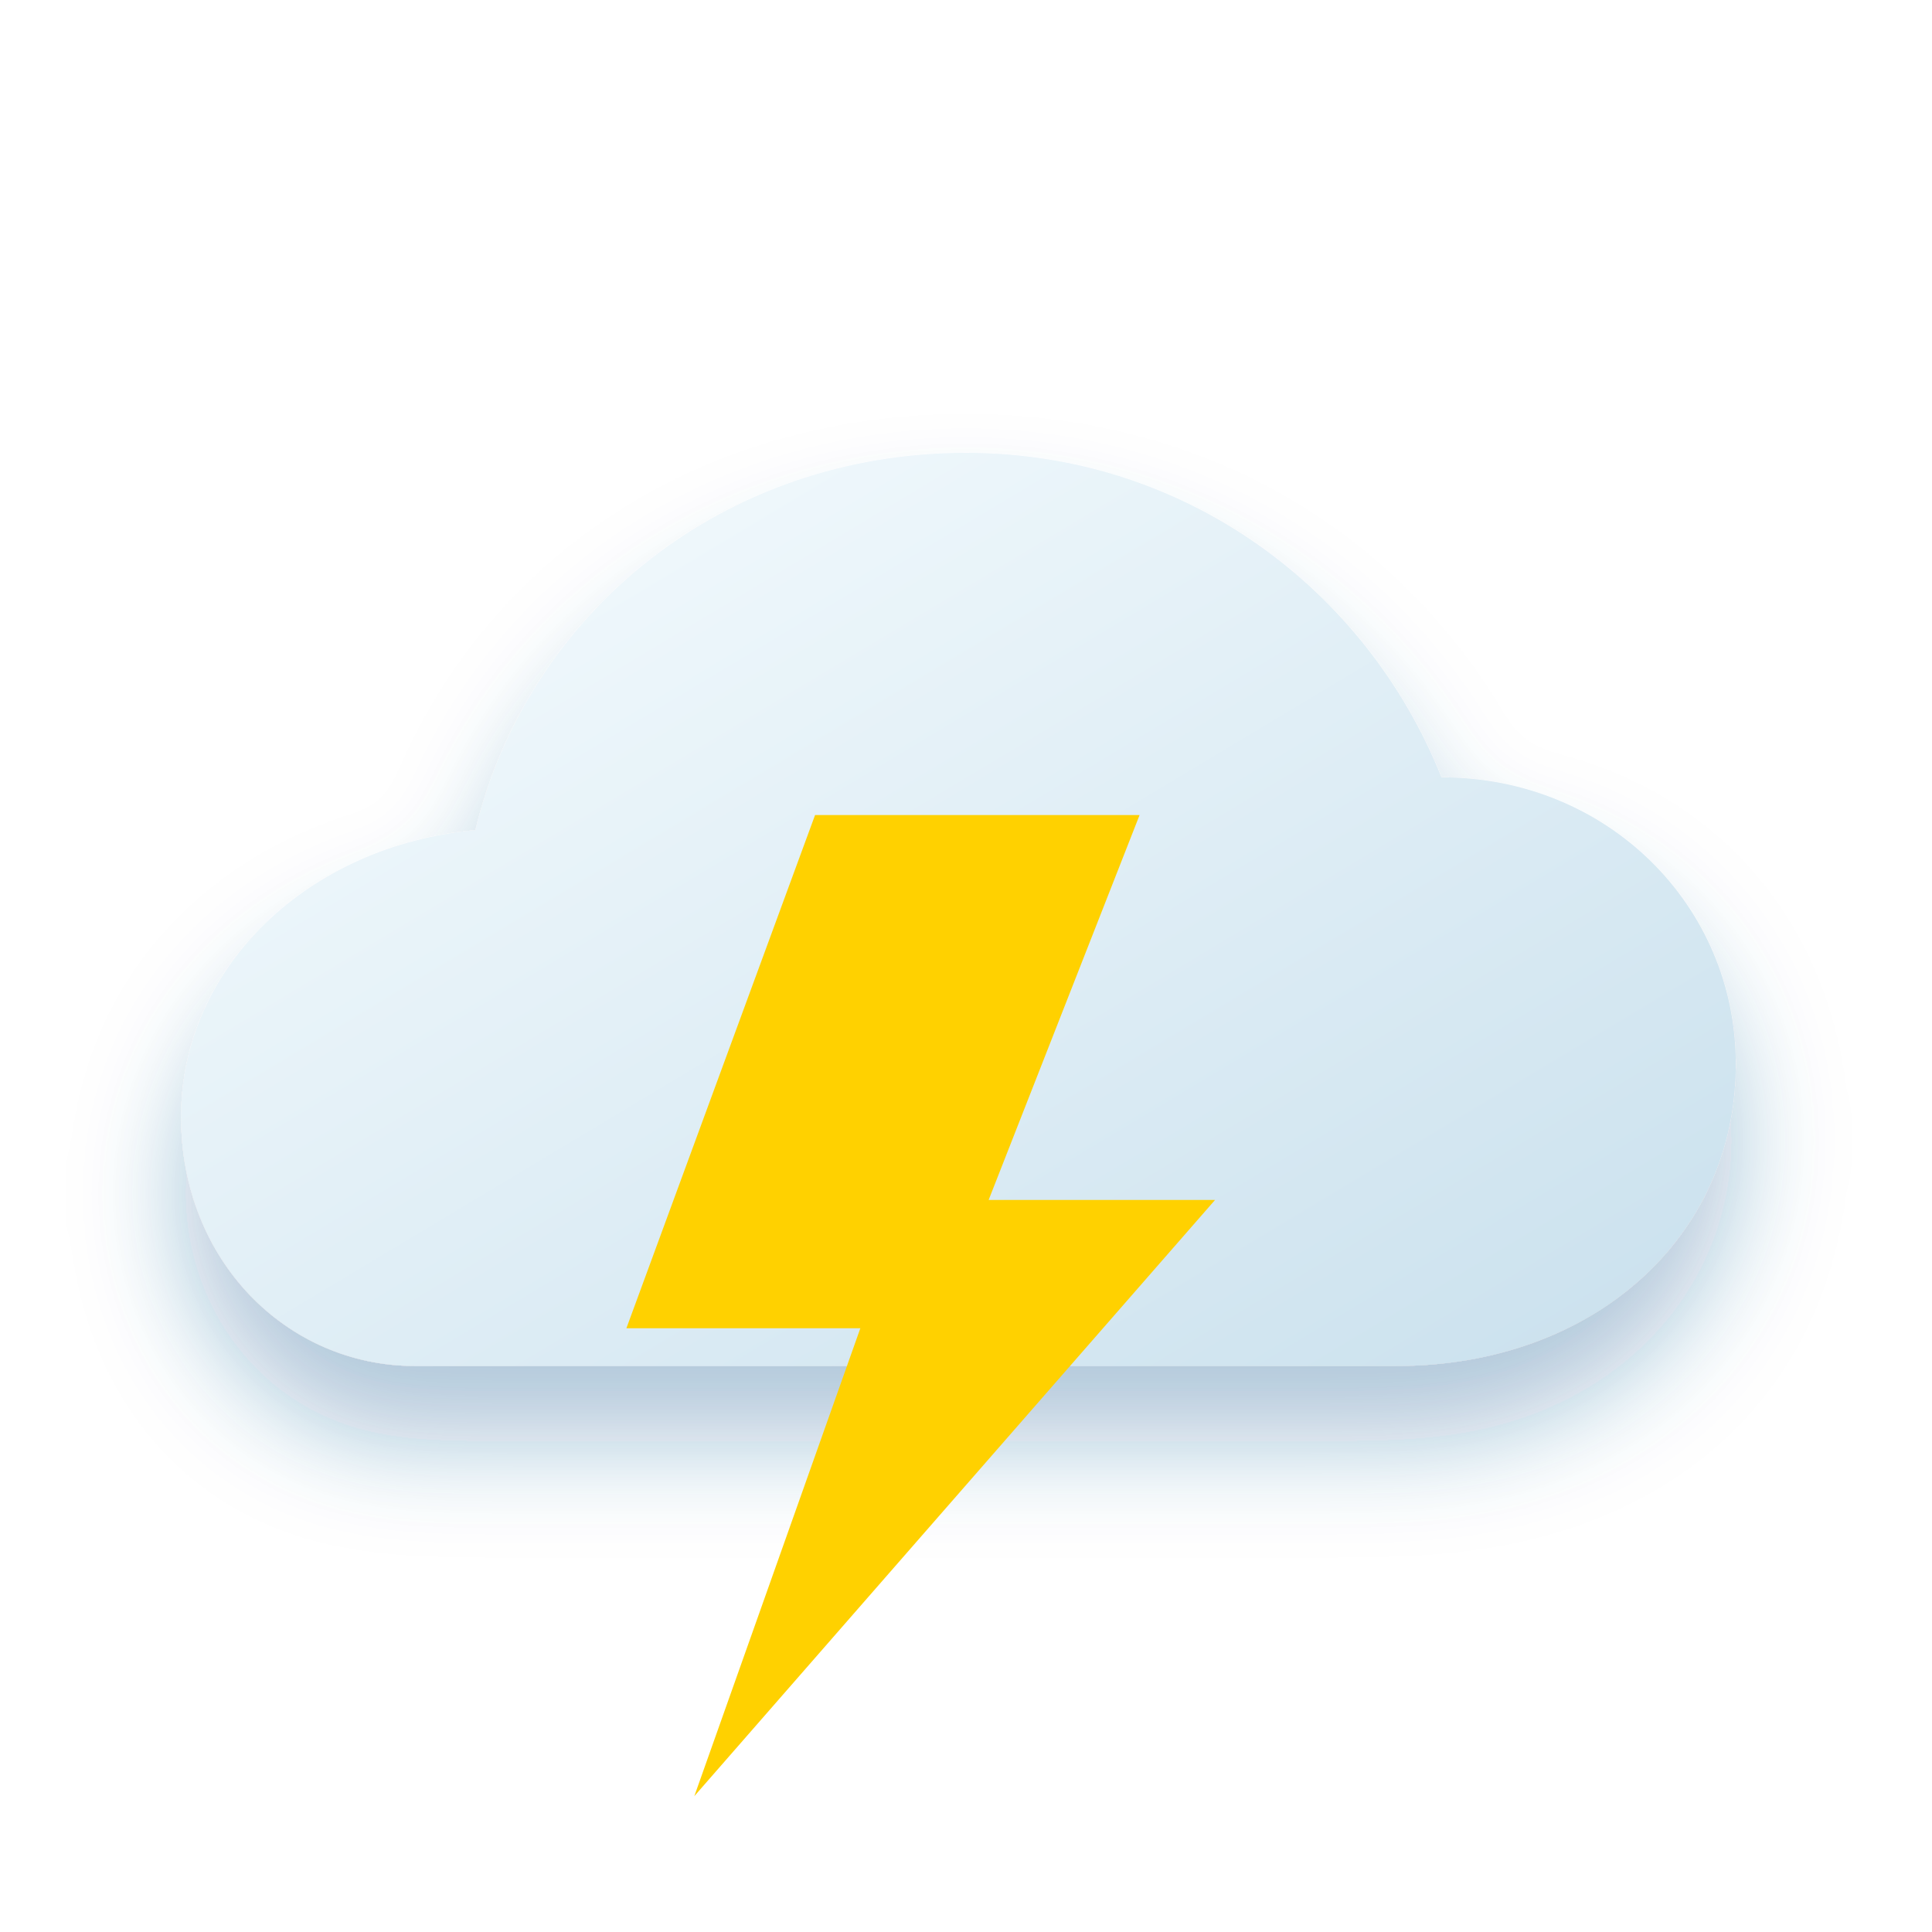
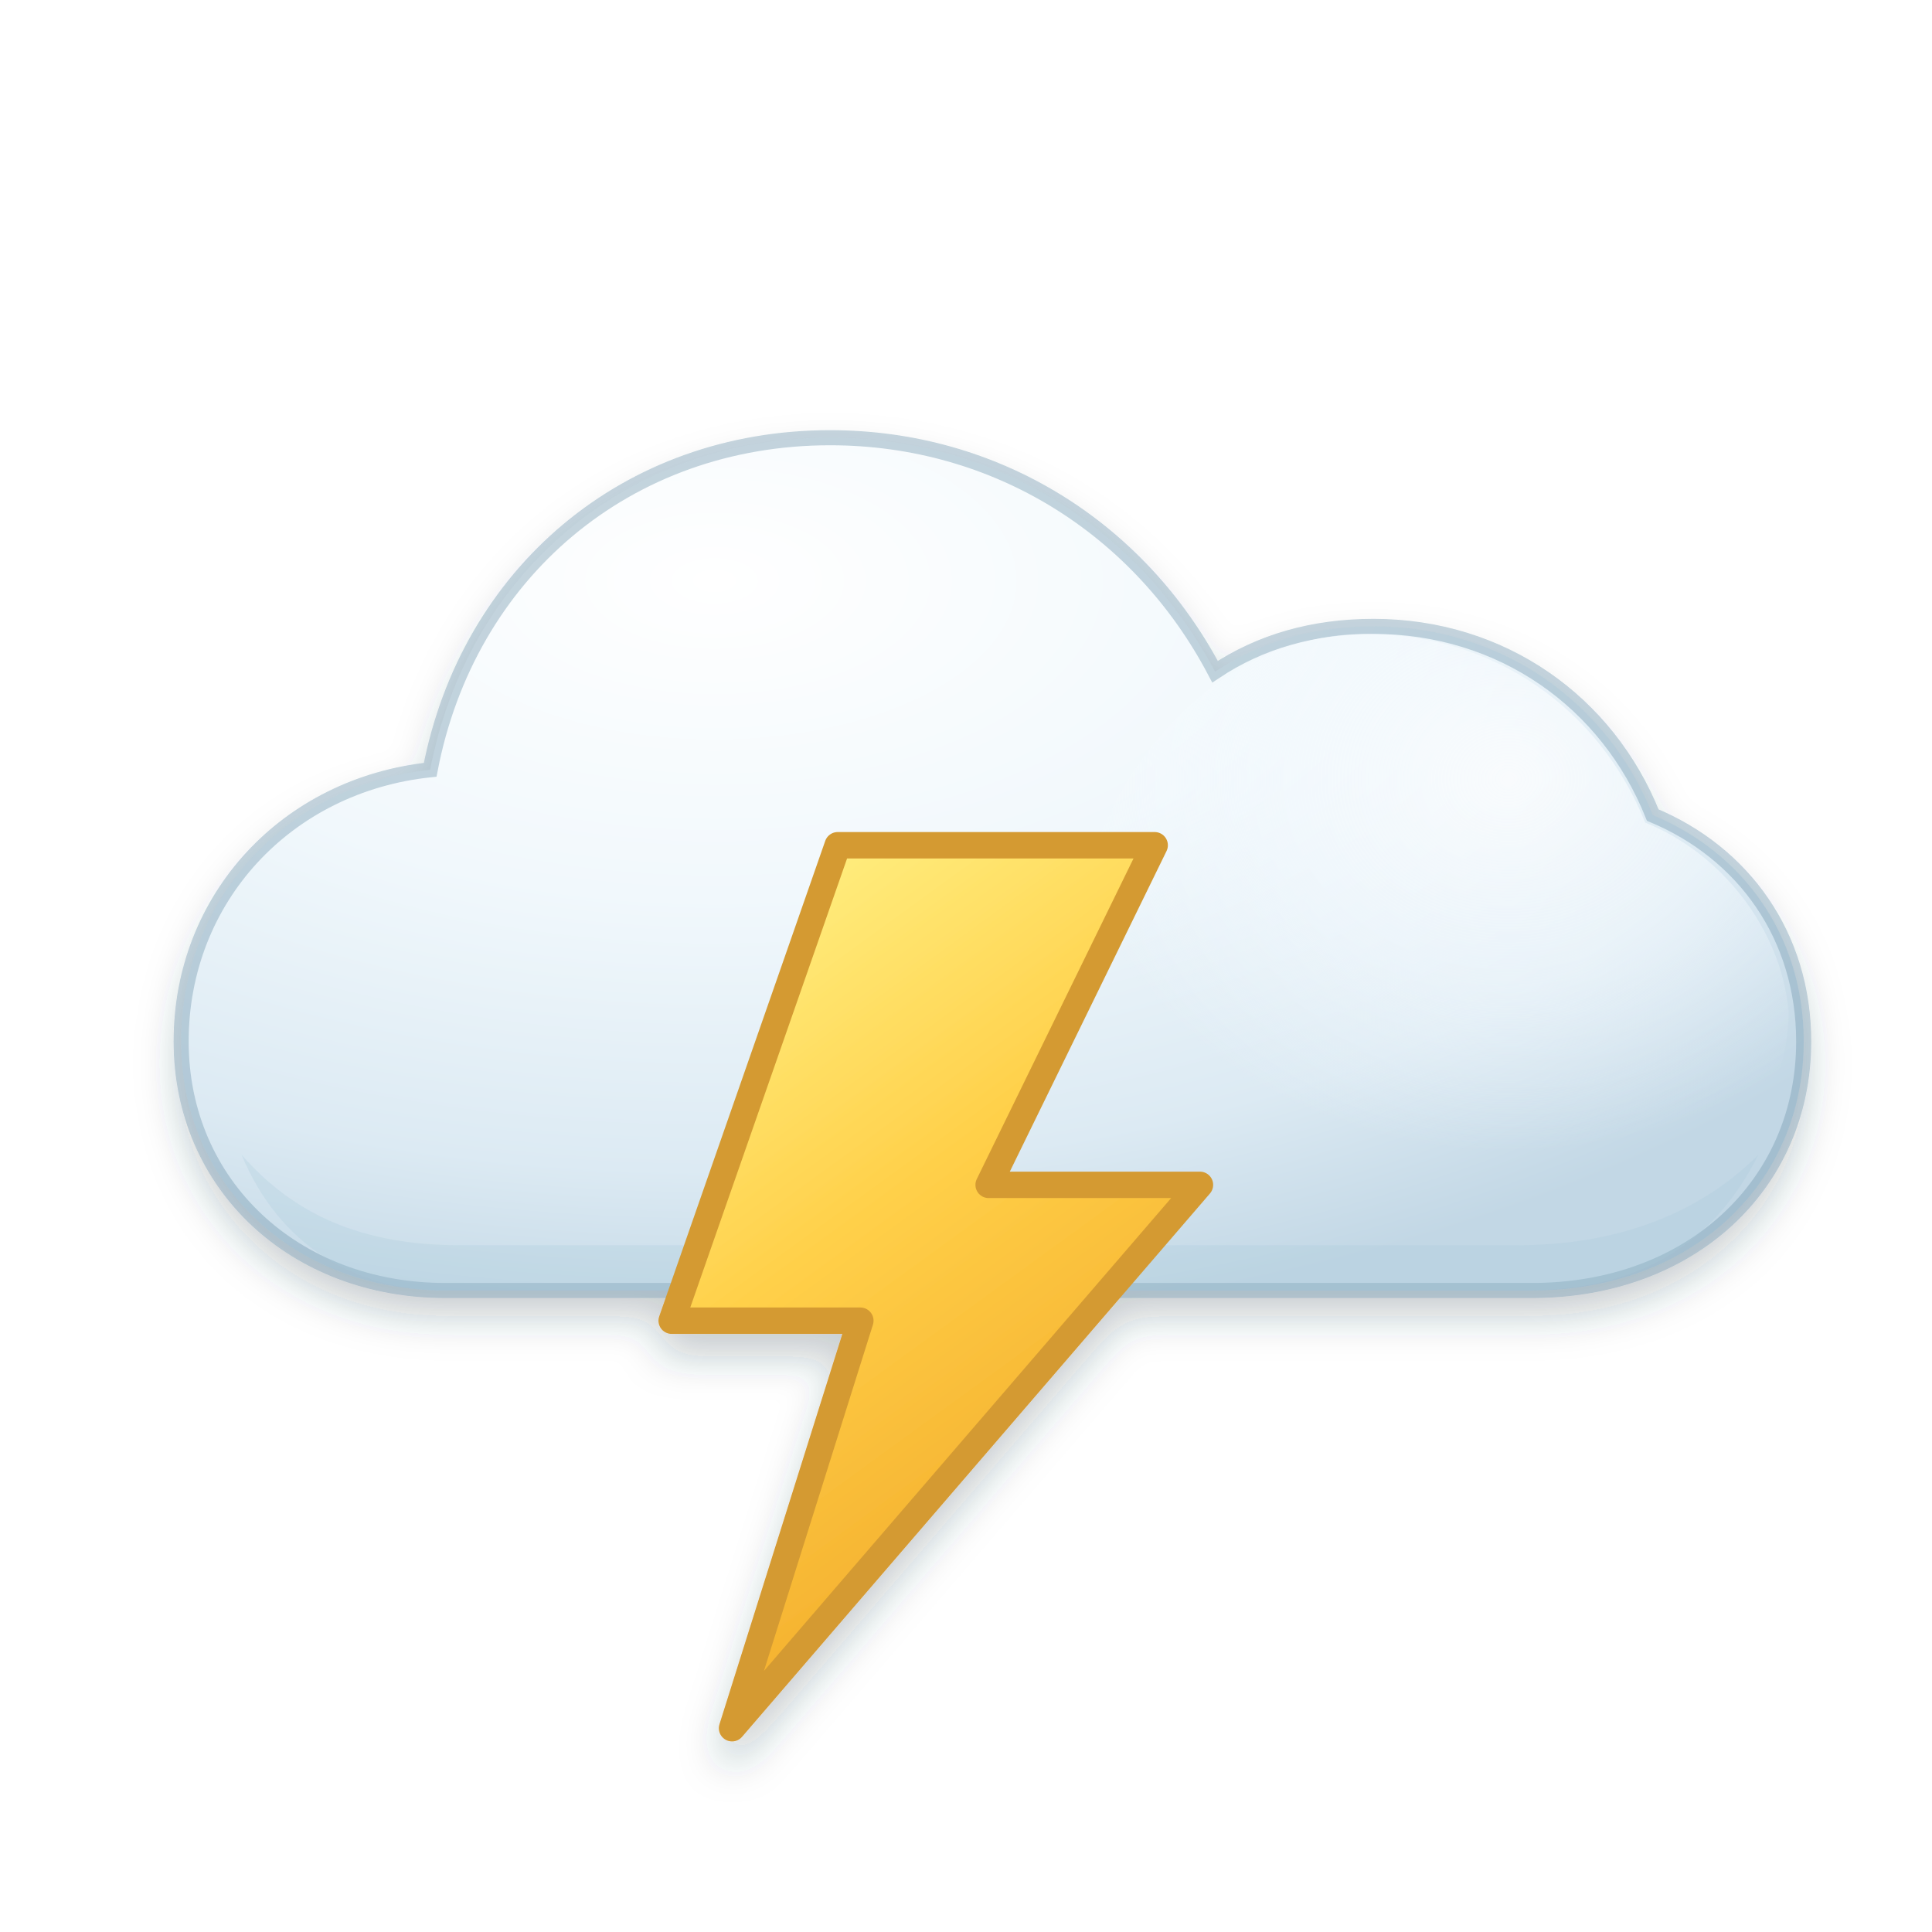
<svg xmlns="http://www.w3.org/2000/svg" viewBox="0 0 256 256" role="img" aria-label="thunder weather icon">
  <defs>
-     <filter id="shadow" x="-30%" y="-30%" width="160%" height="170%">
-       <feDropShadow dx="0" dy="10" stdDeviation="7" flood-color="#176097" flood-opacity=".34" />
+     <filter id="shadow" filterUnits="userSpaceOnUse" x="0" y="0" width="256" height="256">
+       <feDropShadow dx="0" dy="3" stdDeviation="2.6" flood-color="#173949" flood-opacity=".25" />
    </filter>
-     <linearGradient id="sun" x1="0" x2="1" y1="0" y2="1">
-       <stop offset="0" stop-color="#FFE978" />
-       <stop offset="1" stop-color="#FF9E00" />
-     </linearGradient>
-     <linearGradient id="moon" x1="0" x2="0" y1="0" y2="1">
-       <stop offset="0" stop-color="#FFE91F" />
-       <stop offset="1" stop-color="#FFB700" />
-     </linearGradient>
-     <linearGradient id="cloud" x1="0" x2="1" y1="0" y2="1">
-       <stop offset="0" stop-color="#F8FDFF" />
-       <stop offset="1" stop-color="#C9E0ED" />
-     </linearGradient>
-     <linearGradient id="drop" x1="0" x2="0" y1="0" y2="1">
-       <stop offset="0" stop-color="#9DDDFF" />
-       <stop offset="1" stop-color="#55B3F2" />
+     <radialGradient id="cloud" cx="33%" cy="17%" r="88%">
+       <stop stop-color="#FFFFFF" />
+       <stop offset=".42" stop-color="#F1F8FC" />
+       <stop offset=".78" stop-color="#DCEAF3" />
+       <stop offset="1" stop-color="#C2D7E5" />
+     </radialGradient>
+     <radialGradient id="cloudLight" cx="61%" cy="24%" r="62%">
+       <stop stop-color="#FFFFFF" stop-opacity=".75" />
+       <stop offset=".55" stop-color="#F6FBFF" stop-opacity=".48" />
+       <stop offset="1" stop-color="#F6FBFF" stop-opacity="0" />
+     </radialGradient>
+     <linearGradient id="bolt" x1="22%" y1="0%" x2="63%" y2="95%">
+       <stop stop-color="#FFF083" />
+       <stop offset=".44" stop-color="#FFCF48" />
+       <stop offset="1" stop-color="#F1A626" />
    </linearGradient>
  </defs>
-   <path filter="url(#shadow)" fill="url(#cloud)" d="M55 181h130c26 0 45-17 45-40 0-21-17-38-39-38-10-25-34-43-63-43-32 0-58 21-65 50-22 2-39 18-39 38 0 19 14 33 31 33Z" />
-   <path fill="#FFD100" d="M108 108h43l-20 51h30l-69 79 22-62H83z" />
+   <g filter="url(#shadow)">
+     <g>
+       <path d="M59 171C39 171 24 157 24 138c0-19 14-34 33-36 5-26 26-44 53-44 22 0 41 12 51 31 6-4 13-6 21-6 17 0 31 10 37 25 12 5 20 16 20 30 0 19-15 33-36 33Z" fill="url(#cloud)" stroke="#779BB0" stroke-opacity=".42" stroke-width="2" />
+       <path d="M142 127c1-21 17-43 39-43 17 0 31 10 37 25 10 4 18 14 19 25 0 17-16 30-42 30-29 0-54-12-53-37Z" fill="url(#cloudLight)" />
+       <path d="M32 153c7 8 16 12 29 12h140c13 0 24-4 32-12-6 12-16 18-31 18H59c-12 0-22-6-27-18Z" fill="#A8C8D9" opacity=".26" />
+     </g>
+     <path transform="translate(0 0) scale(1)" d="M111 112h42l-22 45h28l-62 72 17-54H89Z" fill="url(#bolt)" stroke="#D49A32" stroke-width="3.5" stroke-linejoin="round" />
+   </g>
</svg>
